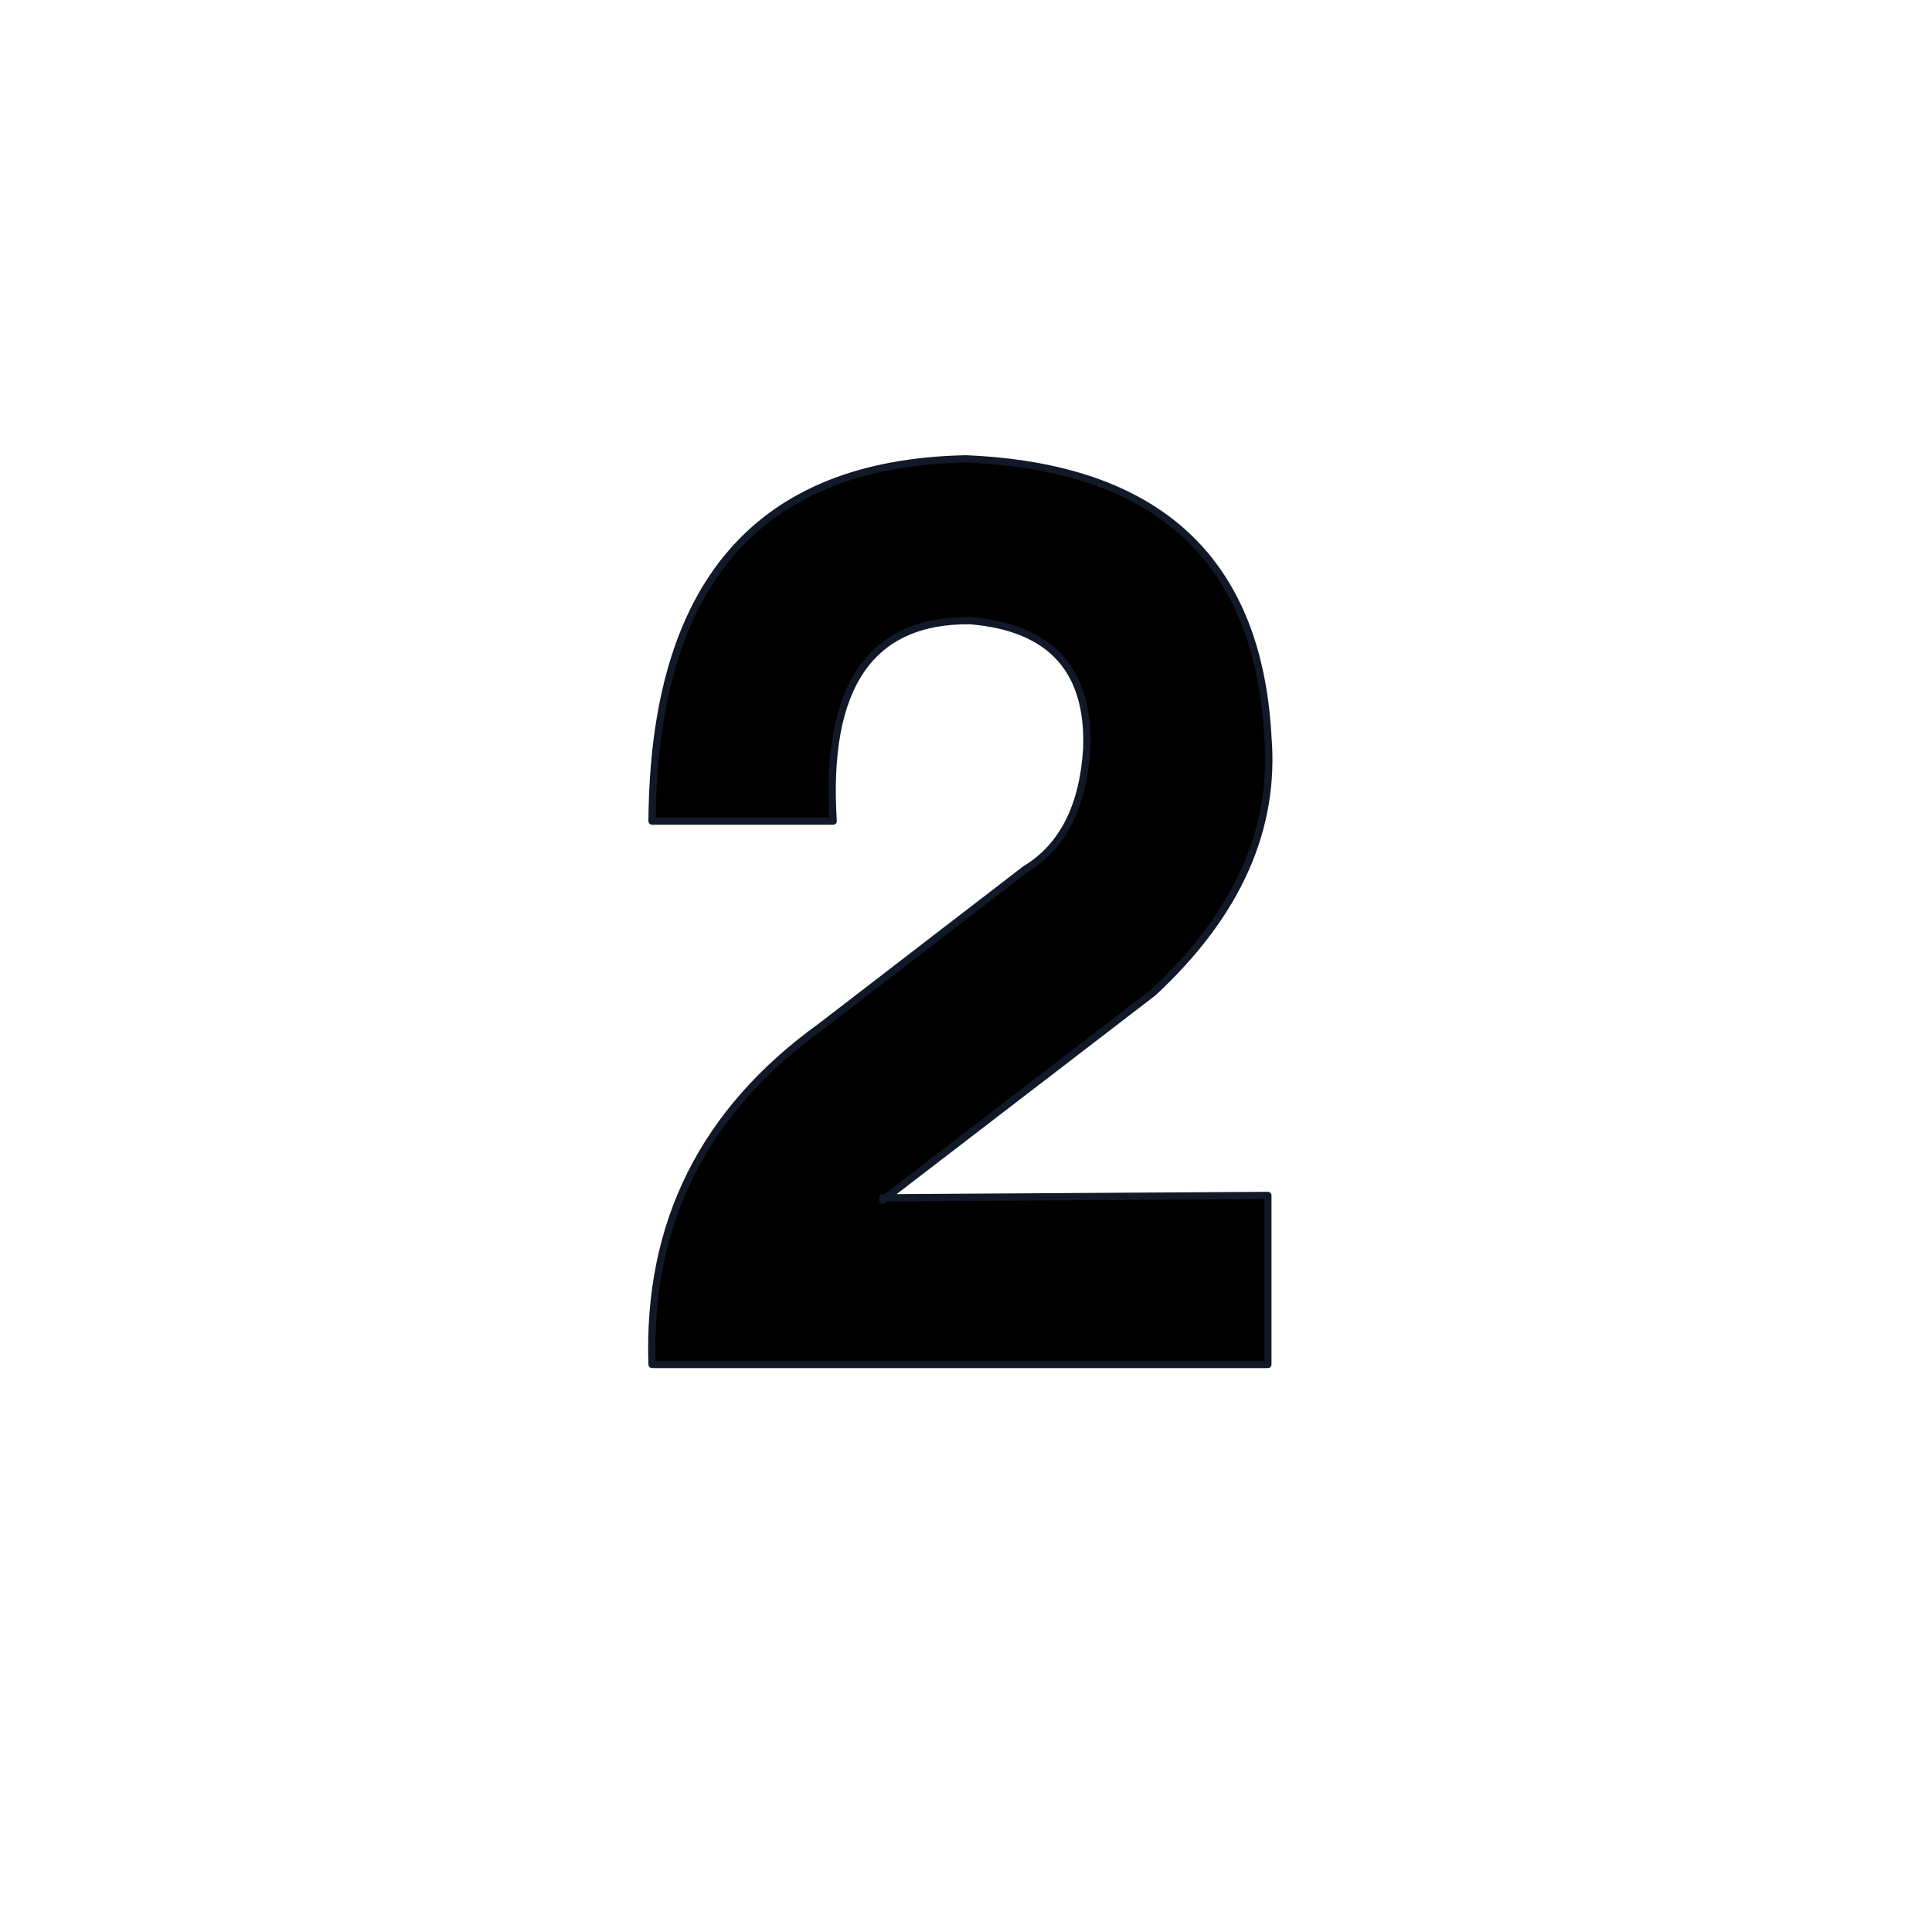
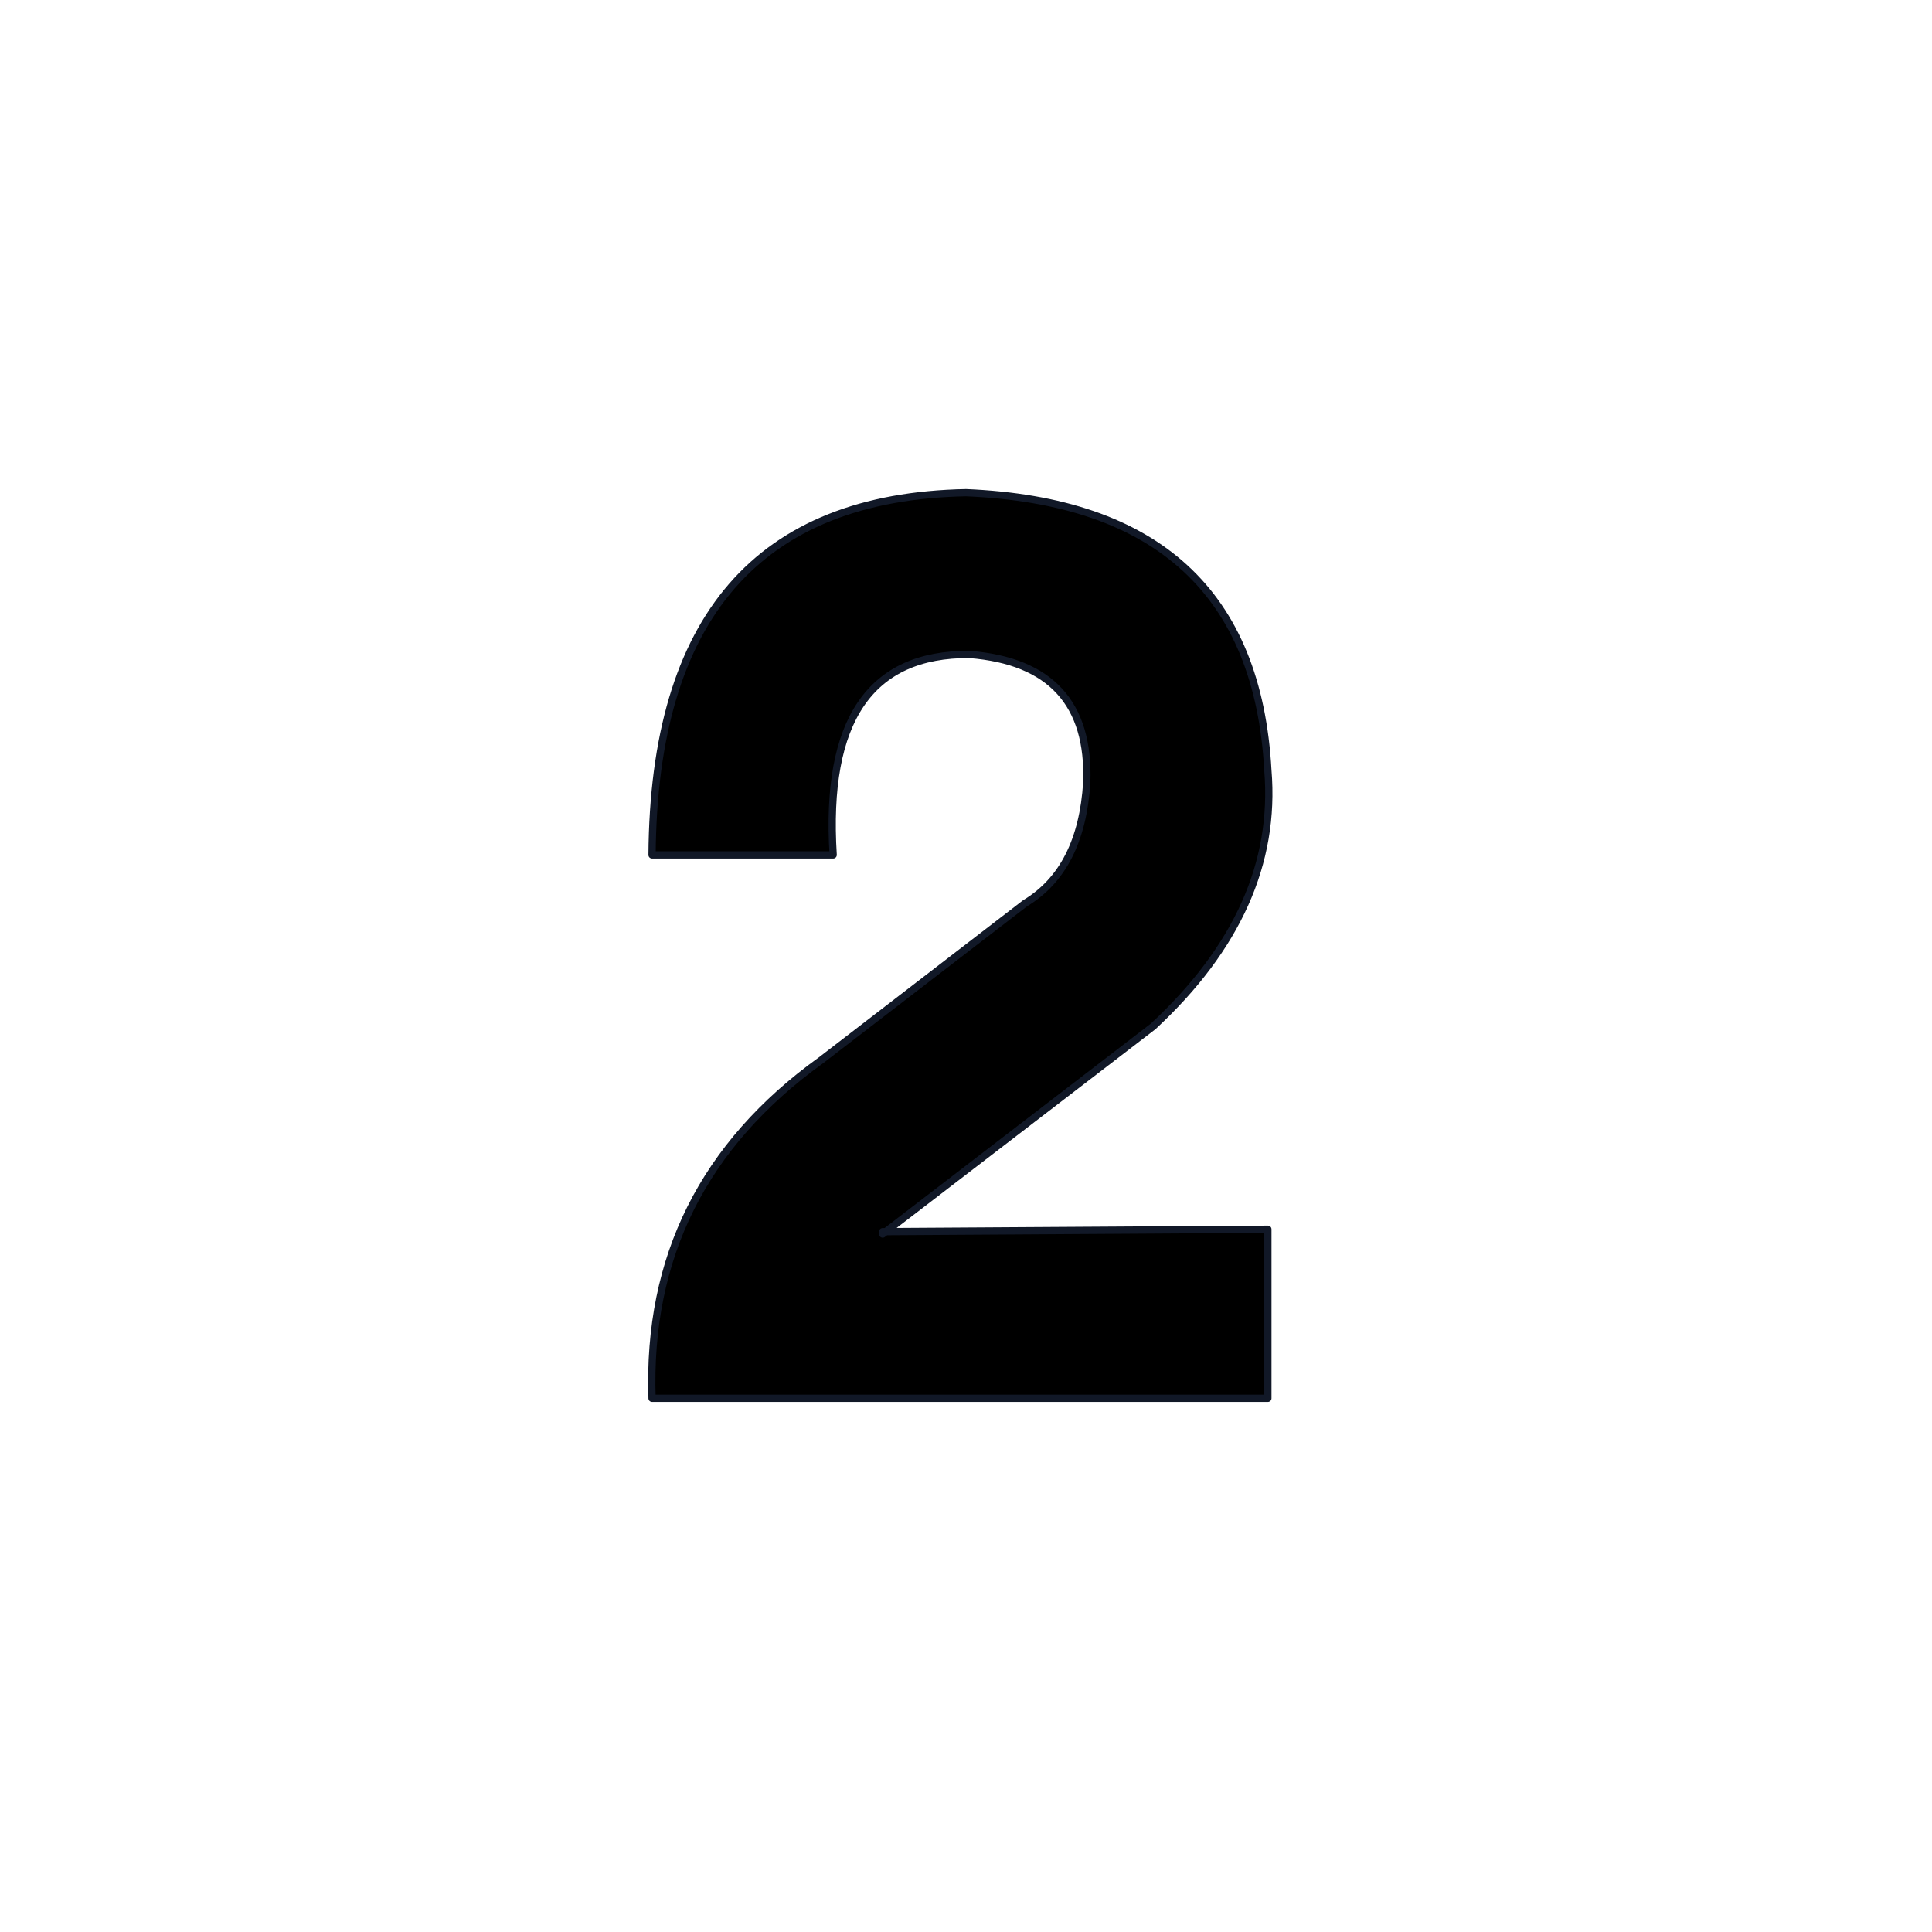
<svg xmlns="http://www.w3.org/2000/svg" id="svgCanvas" width="800" height="800" viewBox="0 0 800 800">
-   <g id="artwork">
+   <g id="artwork" transform="translate(0 14)">
    <path d="M 365.50 496.00 L 525.00 495.00 L 525.00 565.00 L 270.00 565.00 Q 267.00 477.50 340.00 425.00 L 424.50 360.00 Q 447.75 346.00 450.00 310.00 Q 451.75 261.00 401.50 257.00 Q 339.75 256.50 345.00 340.00 L 270.00 340.00 Q 271.00 192.50 400.00 190.00 Q 519.00 195.00 525.00 305.00 Q 529.75 362.50 477.50 411.00 L 365.50 497.00 L 365.50 496.00 Z" fill="currentColor" stroke="#111827" stroke-width="3" stroke-linejoin="round" stroke-linecap="round" />
  </g>
</svg>
